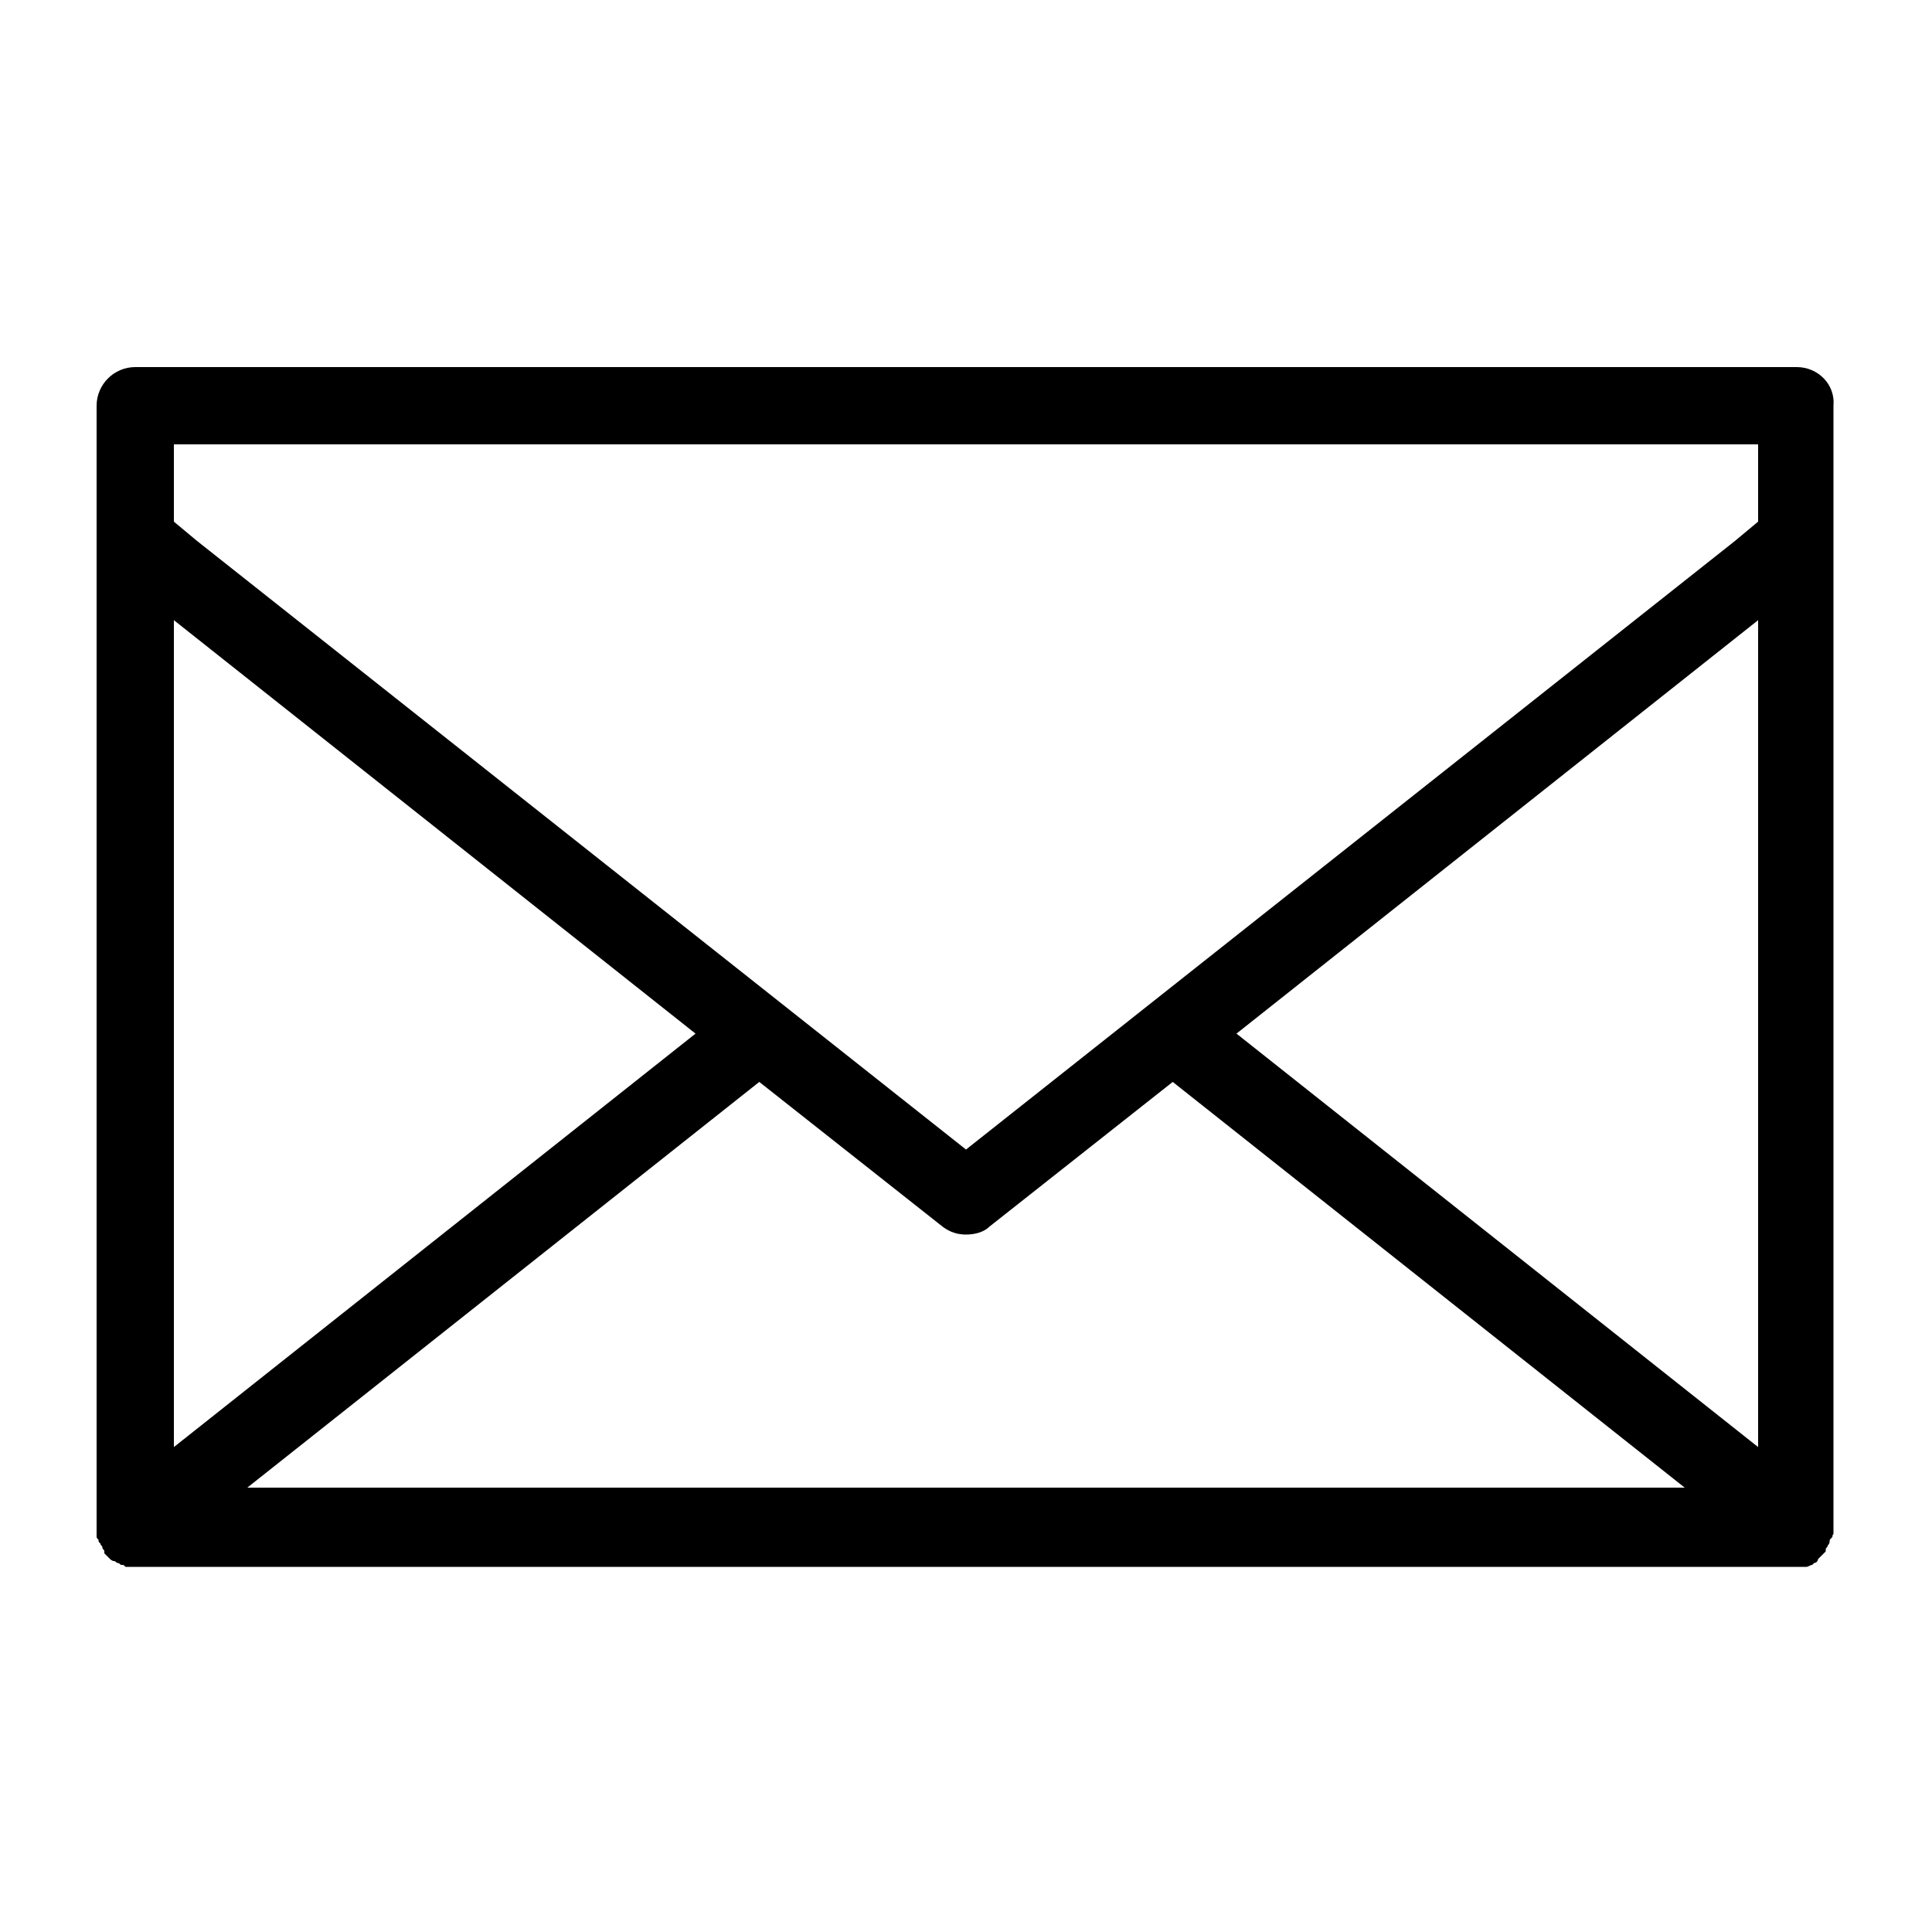
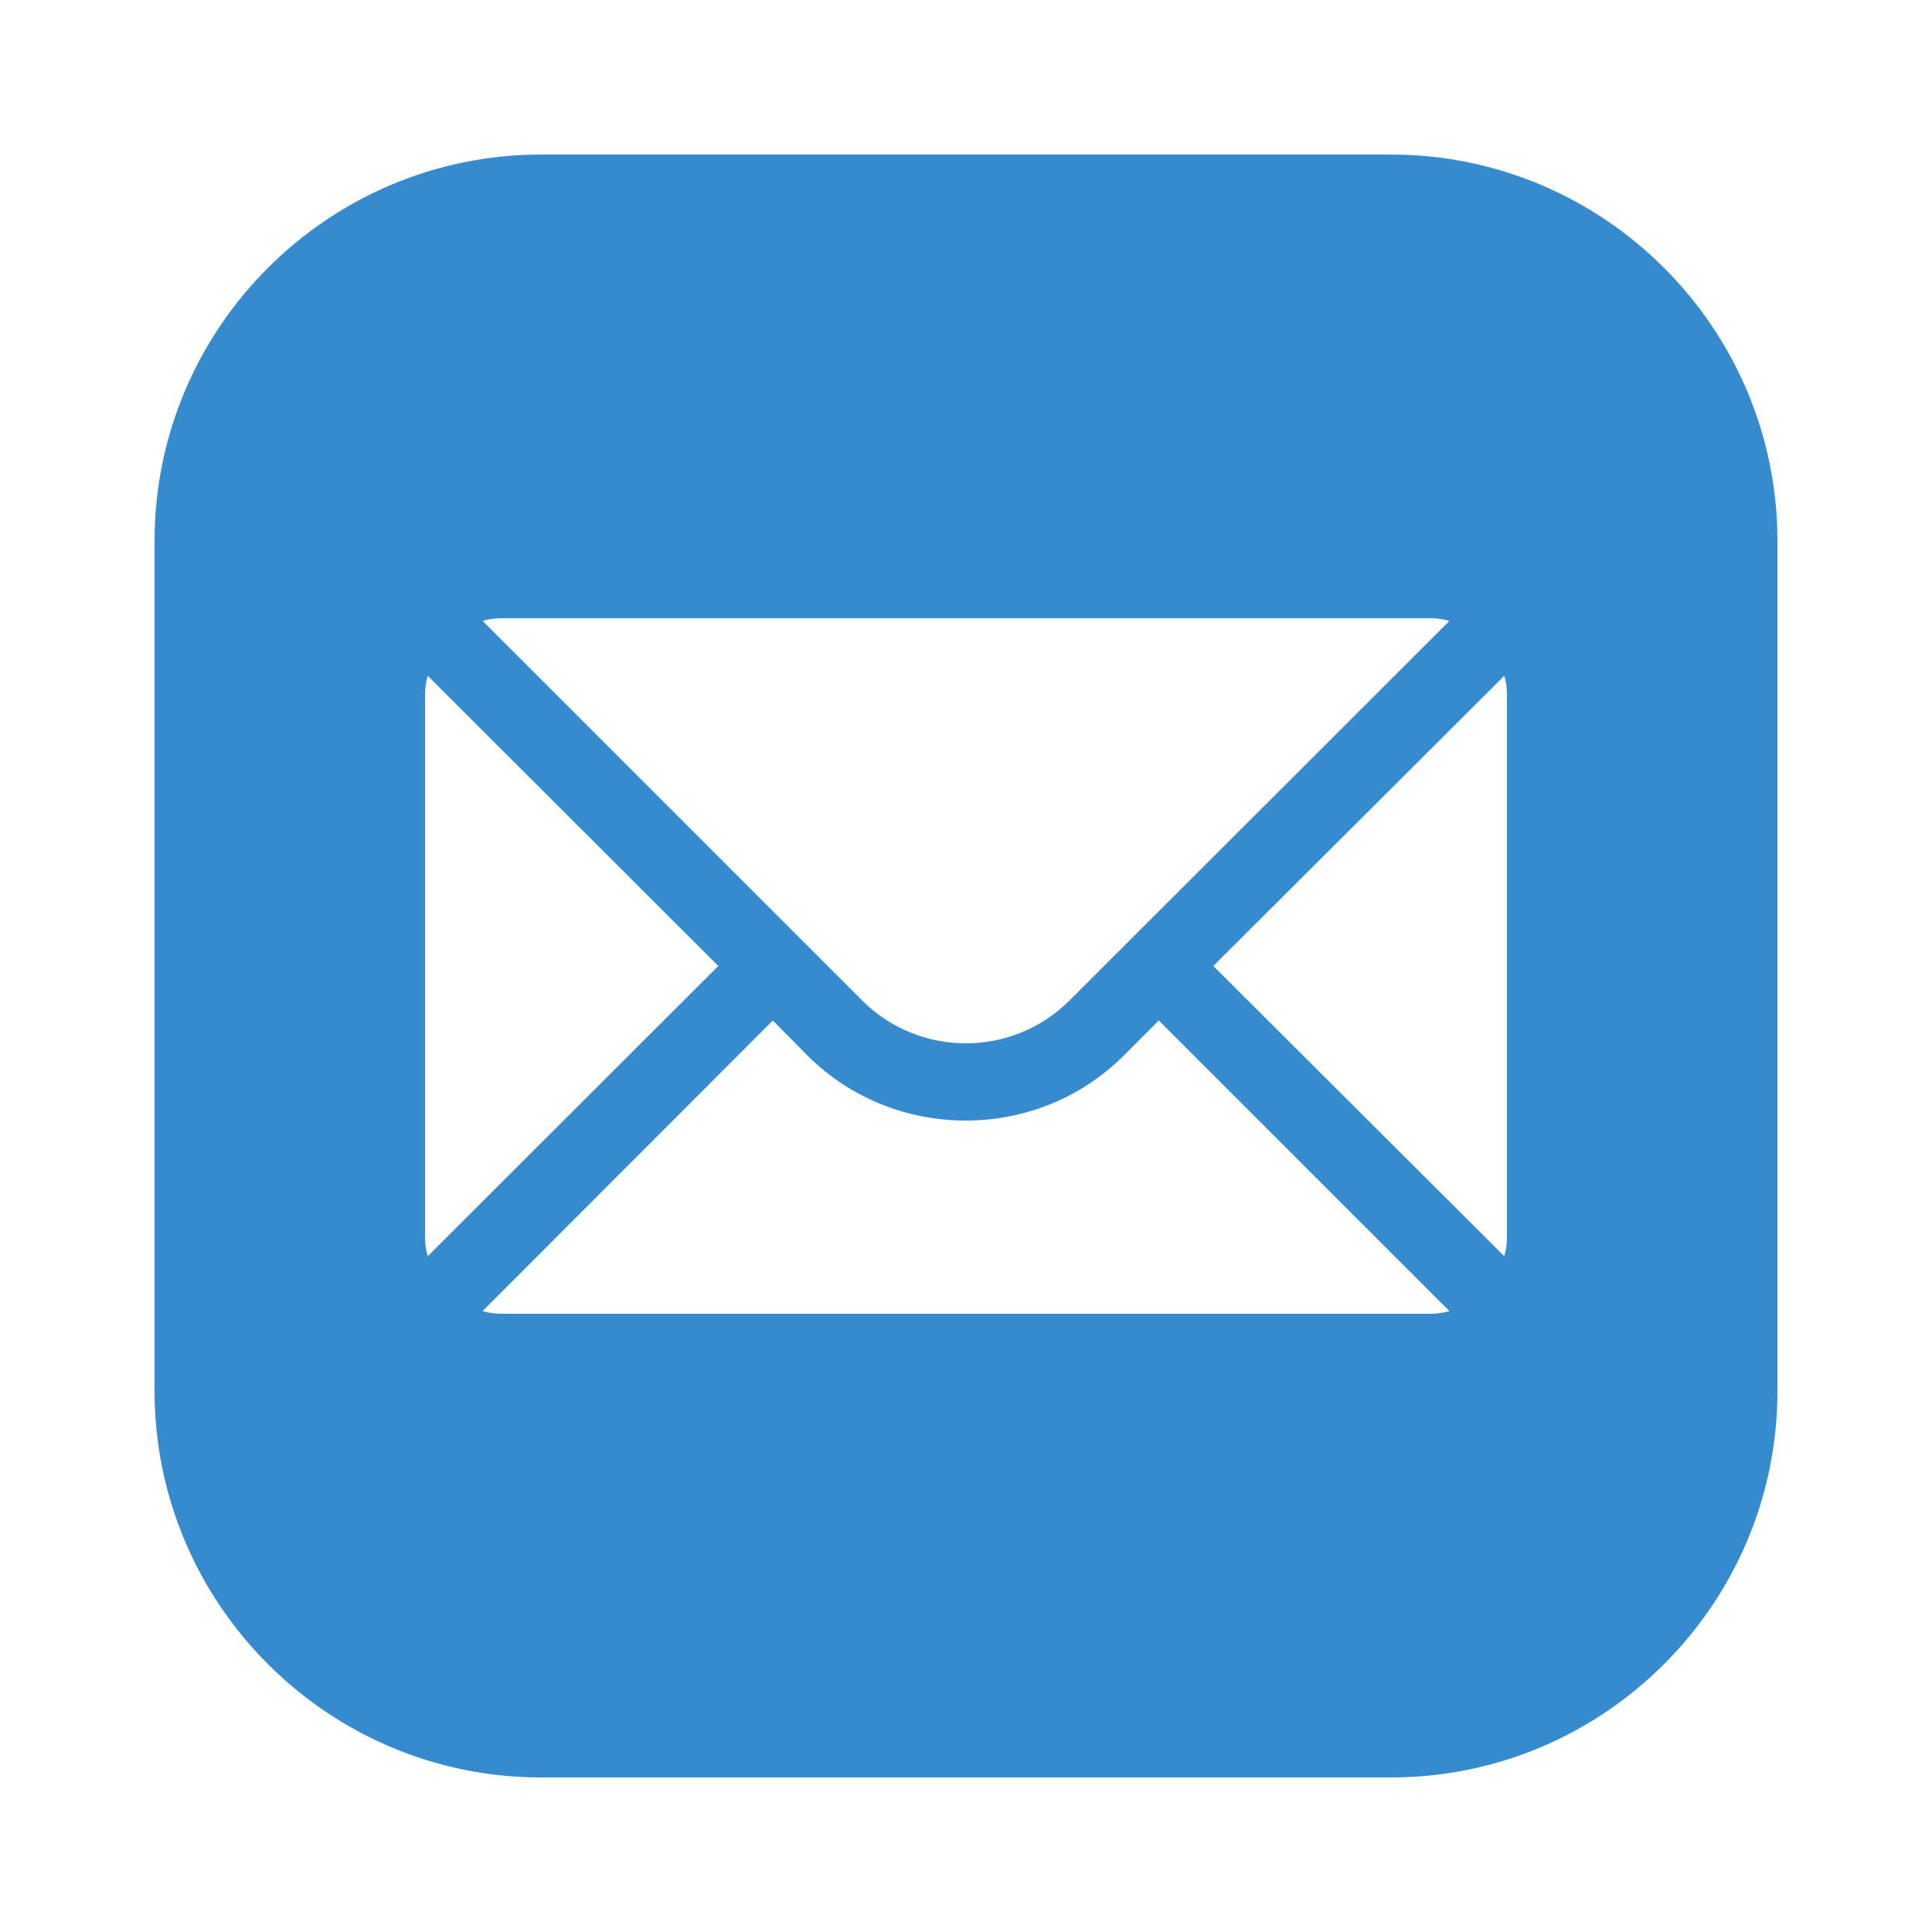
- <svg xmlns="http://www.w3.org/2000/svg" version="1.1" id="Layer_1" x="0px" y="0px" viewBox="0 0 100 100" style="enable-background:new 0 0 100 100;" xml:space="preserve">
-   <path d="M93,19H7c-1.1,0-2,0.9-2,2v58c0,0,0,0,0,0.1c0,0.1,0,0.1,0,0.2c0,0.1,0,0.1,0,0.2c0,0.1,0,0.1,0.1,0.2c0,0.1,0,0.1,0.1,0.2  c0,0.1,0.1,0.1,0.1,0.2c0,0.1,0.1,0.1,0.1,0.2c0,0,0,0,0,0.1c0,0,0,0,0.1,0.1c0,0,0.1,0.1,0.1,0.1c0,0,0.1,0.1,0.1,0.1  c0,0,0.1,0.1,0.2,0.1c0.1,0,0.1,0.1,0.2,0.1c0.1,0,0.1,0.1,0.2,0.1s0.1,0,0.2,0.1c0.1,0,0.1,0,0.2,0c0.1,0,0.1,0,0.2,0  c0,0,0.1,0,0.1,0h86c0.2,0,0.3,0,0.4,0c0,0,0.1,0,0.1,0c0.1,0,0.2-0.1,0.3-0.1c0,0,0.1-0.1,0.1-0.1c0.1,0,0.2-0.1,0.2-0.2  c0,0,0.1-0.1,0.1-0.1c0.1-0.1,0.1-0.1,0.2-0.2l0.1-0.1c0,0,0,0,0-0.1c0-0.1,0.1-0.1,0.1-0.2c0,0,0.1-0.1,0.1-0.2  c0-0.1,0-0.1,0.1-0.2s0-0.1,0.1-0.2c0-0.1,0-0.1,0-0.2c0-0.1,0-0.1,0-0.2c0,0,0,0,0-0.1V21C95,19.9,94.1,19,93,19z M9,32.1l27,21.4  L9,74.9V32.1z M12.8,77l26.5-21l9.5,7.5c0.4,0.3,0.8,0.4,1.2,0.4s0.9-0.1,1.2-0.4l9.5-7.5l26.5,21H12.8z M91,74.9L64,53.5l27-21.4  V74.9z M91,27l-1.2,1L50,59.5L10.2,28L9,27v-4h82V27z" />
+ <svg xmlns="http://www.w3.org/2000/svg" fill="#368bcf" x="0px" y="0px" width="50" height="50" viewBox="0 0 50 50">
+   <path d="M 14 4 C 8.489 4 4 8.489 4 14 L 4 36 C 4 41.511 8.489 46 14 46 L 36 46 C 41.511 46 46 41.511 46 36 L 46 14 C 46 8.489 41.511 4 36 4 L 14 4 z M 13 16 L 37 16 C 37.18 16 37.35 16.02 37.51 16.07 L 27.68 25.891 C 26.2 27.371 23.791 27.371 22.311 25.891 L 12.49 16.07 C 12.65 16.02 12.82 16 13 16 z M 11.07 17.49 L 18.59 25 L 11.07 32.51 C 11.02 32.35 11 32.18 11 32 L 11 18 C 11 17.82 11.02 17.65 11.07 17.49 z M 38.93 17.49 C 38.98 17.65 39 17.82 39 18 L 39 32 C 39 32.18 38.98 32.35 38.93 32.51 L 31.4 25 L 38.93 17.49 z M 20 26.41 L 20.891 27.311 C 22.021 28.441 23.51 29 24.99 29 C 26.48 29 27.96 28.441 29.09 27.311 L 29.99 26.41 L 37.51 33.93 C 37.35 33.98 37.18 34 37 34 L 13 34 C 12.82 34 12.65 33.98 12.49 33.93 L 20 26.41 z" />
</svg>
